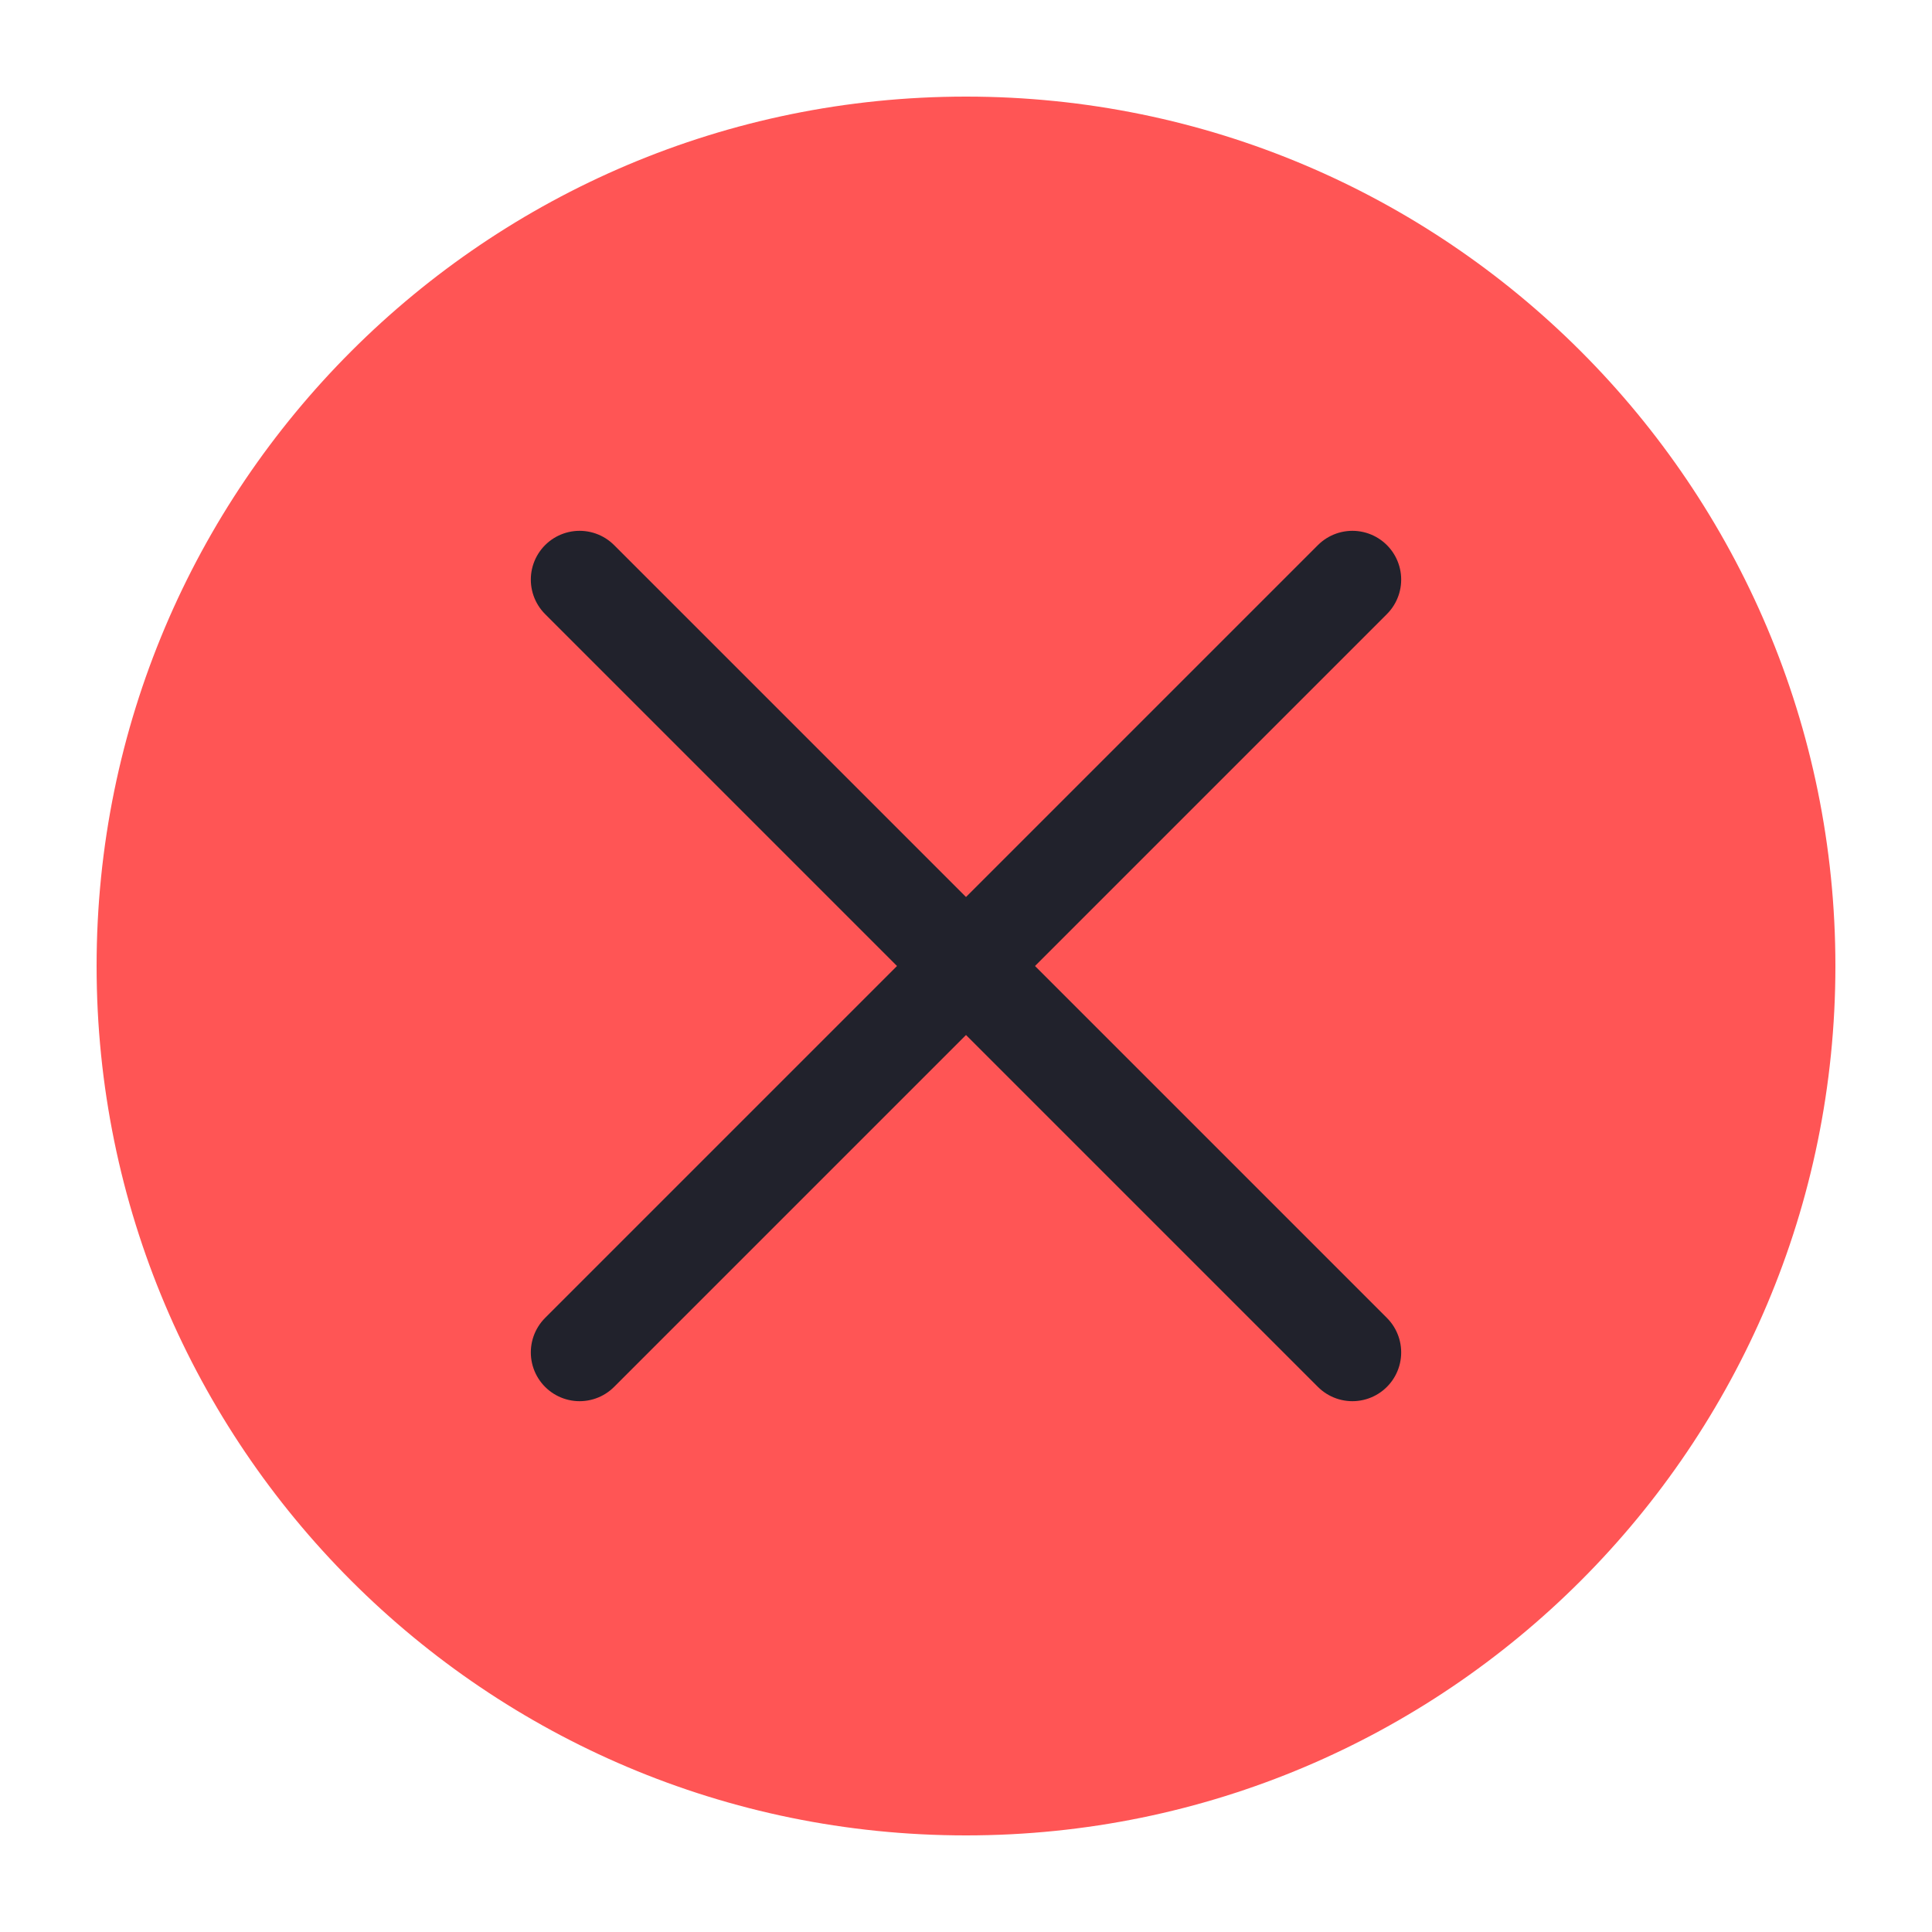
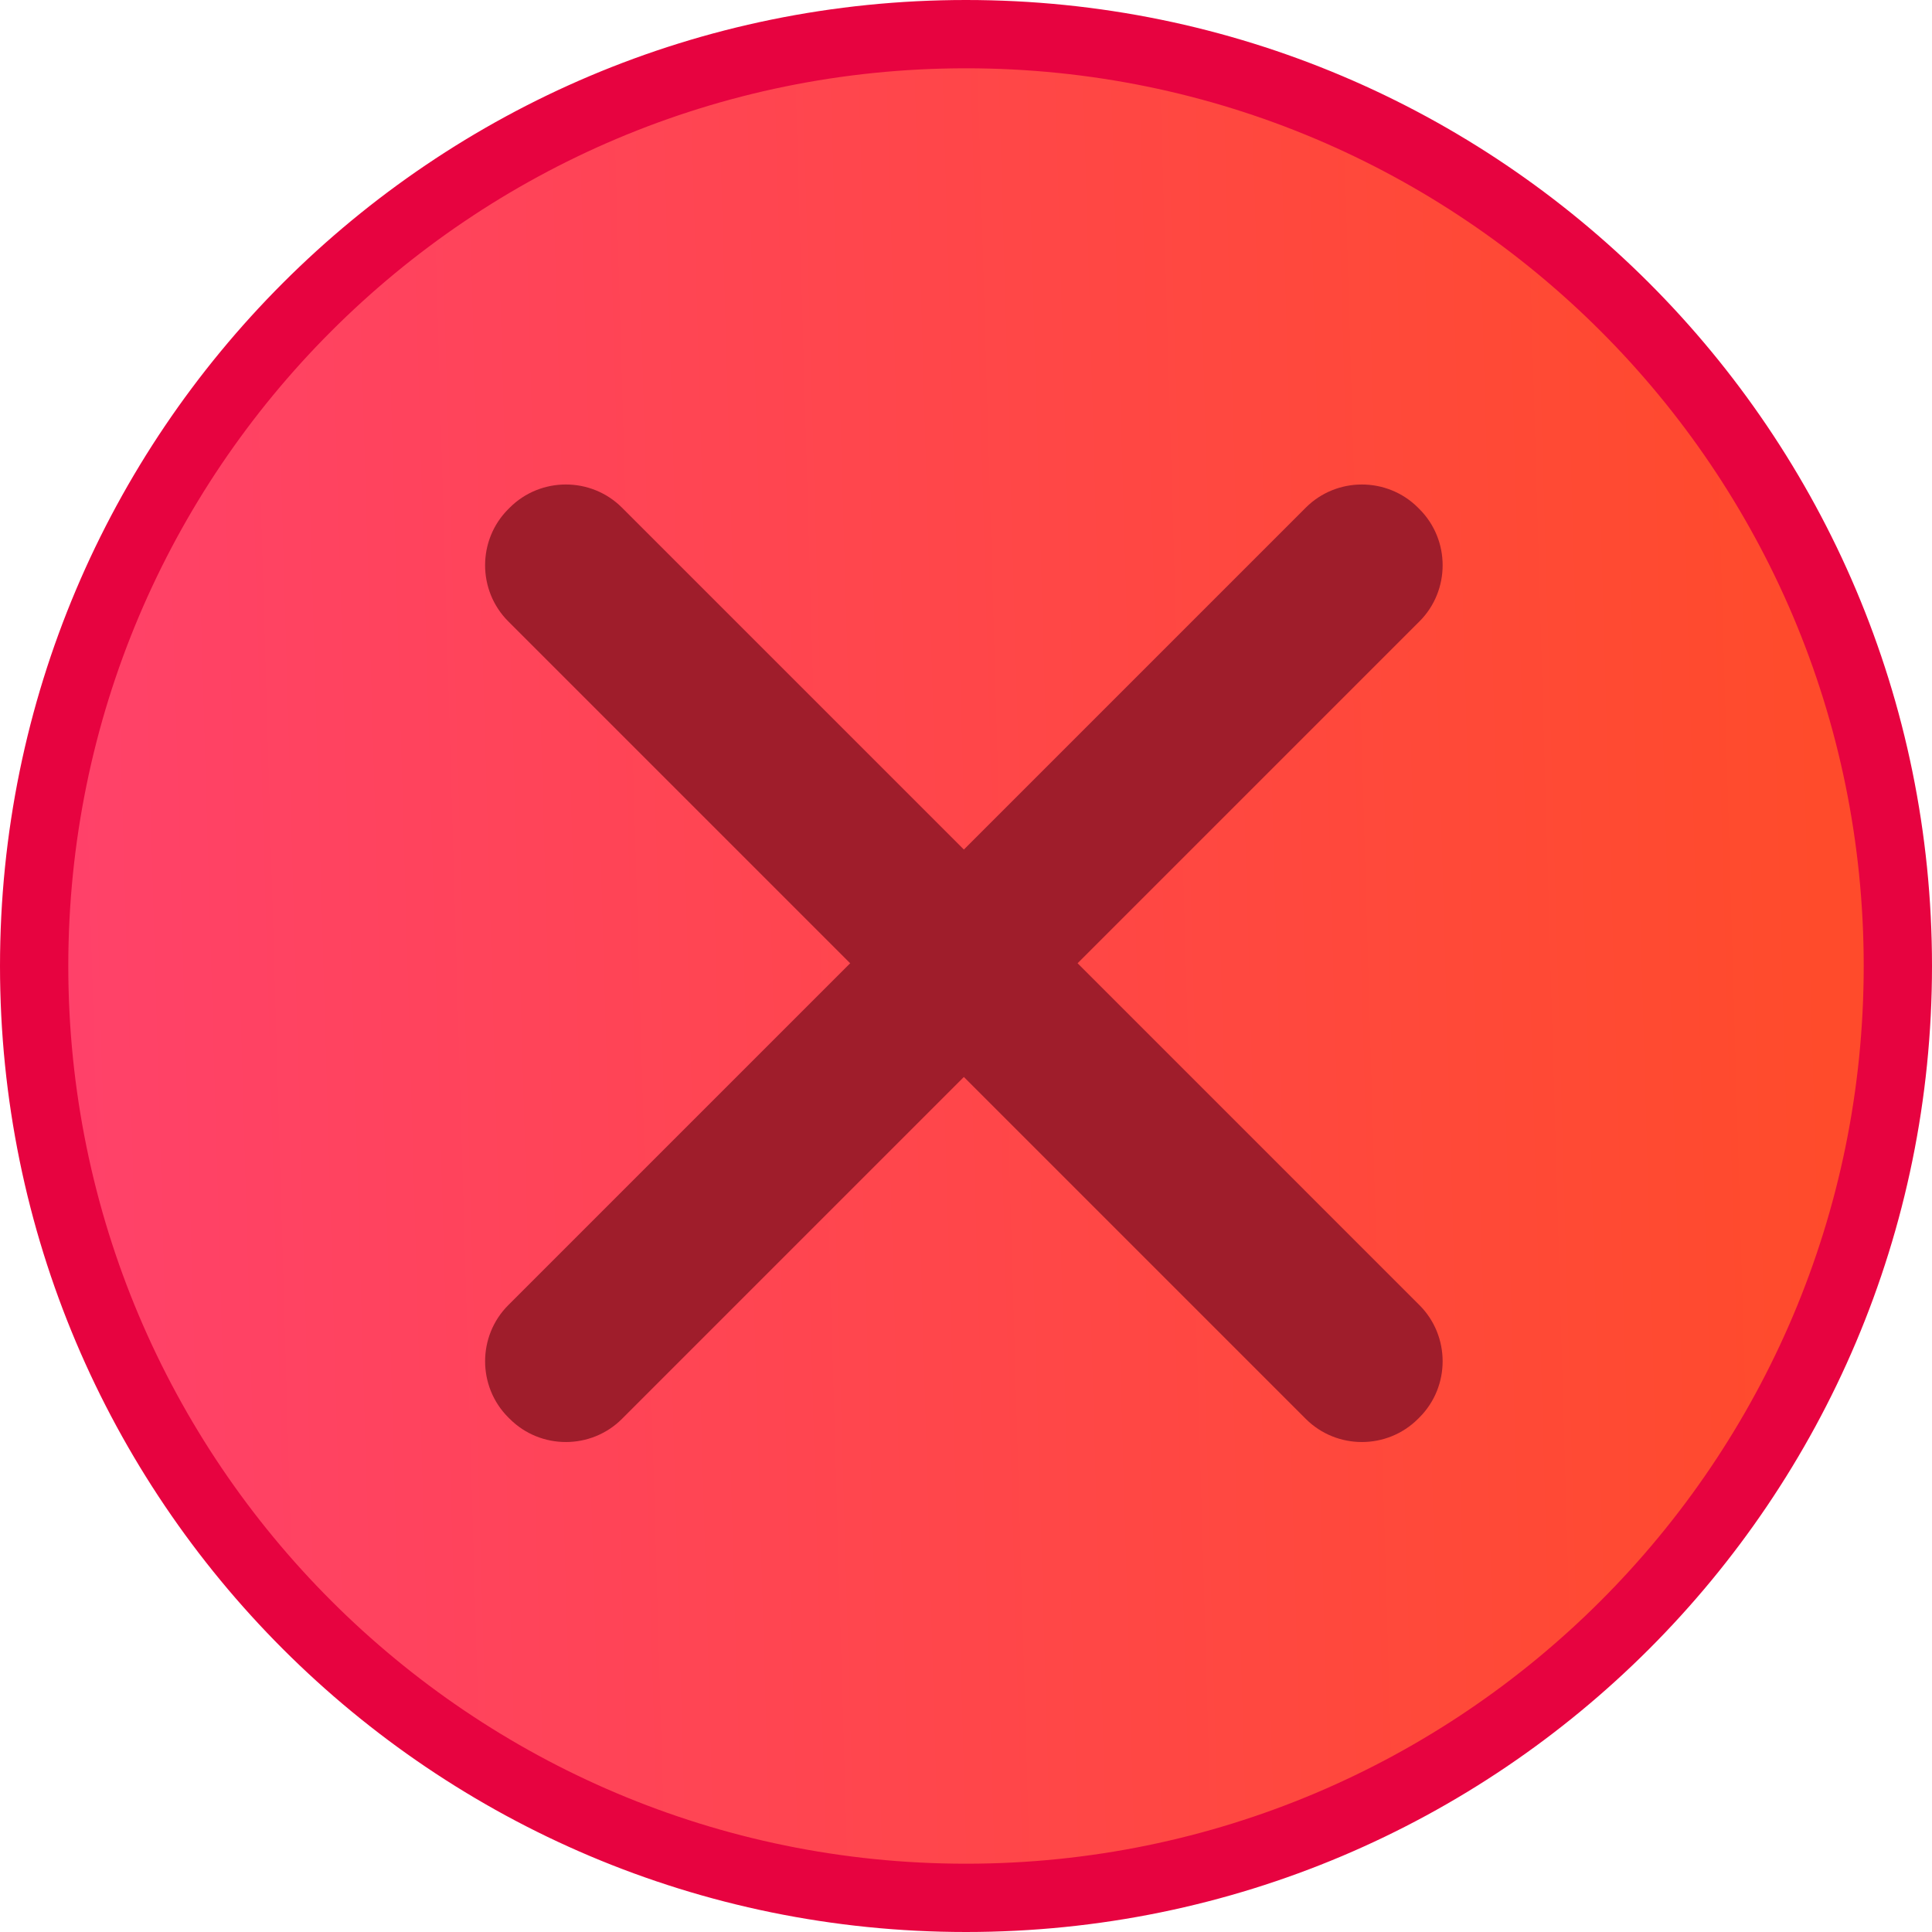
<svg xmlns="http://www.w3.org/2000/svg" viewBox="0 0 50 50" version="1.2" baseProfile="tiny">
  <defs>
- </defs>
+     <linearGradient gradientUnits="userSpaceOnUse" x1="5.686" y1="515.151" x2="865.455" y2="540.103" id="gradient1">
+       <stop offset="0" stop-color="#ff416c" stop-opacity="1" />
+       <stop offset="1" stop-color="#ff4b2b" stop-opacity="1" />
+     </linearGradient>
+   </defs>
  <g fill="none" stroke="black" stroke-width="1" fill-rule="evenodd" stroke-linecap="square" stroke-linejoin="bevel">
-     <g fill="#ff5555" fill-opacity="1" stroke="none" transform="matrix(2.5,0,0,2.5,2.5,2.5)" font-family="Noto Sans" font-size="10" font-weight="400" font-style="normal">
-       <circle cx="9" cy="9" r="9" />
+     <g fill="url(#gradient1)" stroke="none" transform="matrix(0.0548323,0,0,-0.0548323,-0.380168,50.1828)" font-family="Google Sans Flex" font-size="14" font-weight="400" font-style="normal">
+       <path vector-effect="none" fill-rule="evenodd" d="M462.873,899.089 C705.774,899.089 902.688,702.177 902.688,459.269 C902.688,216.362 705.774,19.45 462.873,19.45 C219.964,19.45 23.05,216.362 23.05,459.269 C23.05,702.177 219.964,899.089 462.873,899.089 " />
    </g>
-     <g fill="none" stroke="#21222c" stroke-opacity="1" stroke-width="1.01" stroke-linecap="round" stroke-linejoin="miter" stroke-miterlimit="2" transform="matrix(2.5,0,0,2.5,2.5,2.5)" font-family="Noto Sans" font-size="10" font-weight="400" font-style="normal">
-       <polyline fill="none" vector-effect="none" points="5,5 13,13 " />
-       <polyline fill="none" vector-effect="none" points="13,5 5,13 " />
+     <g fill="none" stroke="#e70340" stroke-opacity="1" stroke-width="32.233" stroke-linecap="butt" stroke-linejoin="miter" stroke-miterlimit="4" transform="matrix(0.0548323,0,0,-0.0548323,-0.380168,50.1828)" font-family="Google Sans Flex" font-size="14" font-weight="400" font-style="normal">
+       <path vector-effect="none" fill-rule="evenodd" d="M462.873,899.089 C705.774,899.089 902.688,702.177 902.688,459.269 C902.688,216.362 705.774,19.45 462.873,19.45 C219.964,19.45 23.05,216.362 23.05,459.269 C23.05,702.177 219.964,899.089 462.873,899.089 " />
    </g>
-     <g fill="none" stroke="#000000" stroke-opacity="1" stroke-width="1" stroke-linecap="square" stroke-linejoin="bevel" transform="matrix(1,0,0,1,0,0)" font-family="Noto Sans" font-size="10" font-weight="400" font-style="normal">
+     <g fill="#9f1d2b" fill-opacity="1" stroke="none" transform="matrix(0.0548323,0,0,-0.0548323,-0.380168,50.1828)" font-family="Google Sans Flex" font-size="14" font-weight="400" font-style="normal">
+       <path vector-effect="none" fill-rule="evenodd" d="M246.821,299.191 L623.233,675.604 C637.801,690.171 661.633,690.171 676.208,675.604 L676.905,674.9 C691.475,660.334 691.475,636.5 676.909,621.93 L300.496,245.521 C285.925,230.95 262.092,230.95 247.525,245.521 L246.821,246.217 C232.254,260.787 232.254,284.625 246.821,299.191 " />
+     </g>
+     <g fill="#9f1d2b" fill-opacity="1" stroke="none" transform="matrix(0.0548323,0,0,-0.0548323,-0.380168,50.1828)" font-family="Google Sans Flex" font-size="14" font-weight="400" font-style="normal">
+       <path vector-effect="none" fill-rule="evenodd" d="M300.496,675.604 L676.905,299.191 C691.471,284.625 691.471,260.787 676.905,246.221 L676.204,245.521 C661.633,230.95 637.801,230.95 623.233,245.521 L246.821,621.93 C232.25,636.5 232.25,660.334 246.821,674.905 L247.521,675.604 C262.092,690.175 285.925,690.175 300.496,675.604 " />
+     </g>
+     <g fill="none" stroke="#000000" stroke-opacity="1" stroke-width="1" stroke-linecap="square" stroke-linejoin="bevel" transform="matrix(1,0,0,1,0,0)" font-family="Google Sans Flex" font-size="14" font-weight="400" font-style="normal">
</g>
  </g>
</svg>
